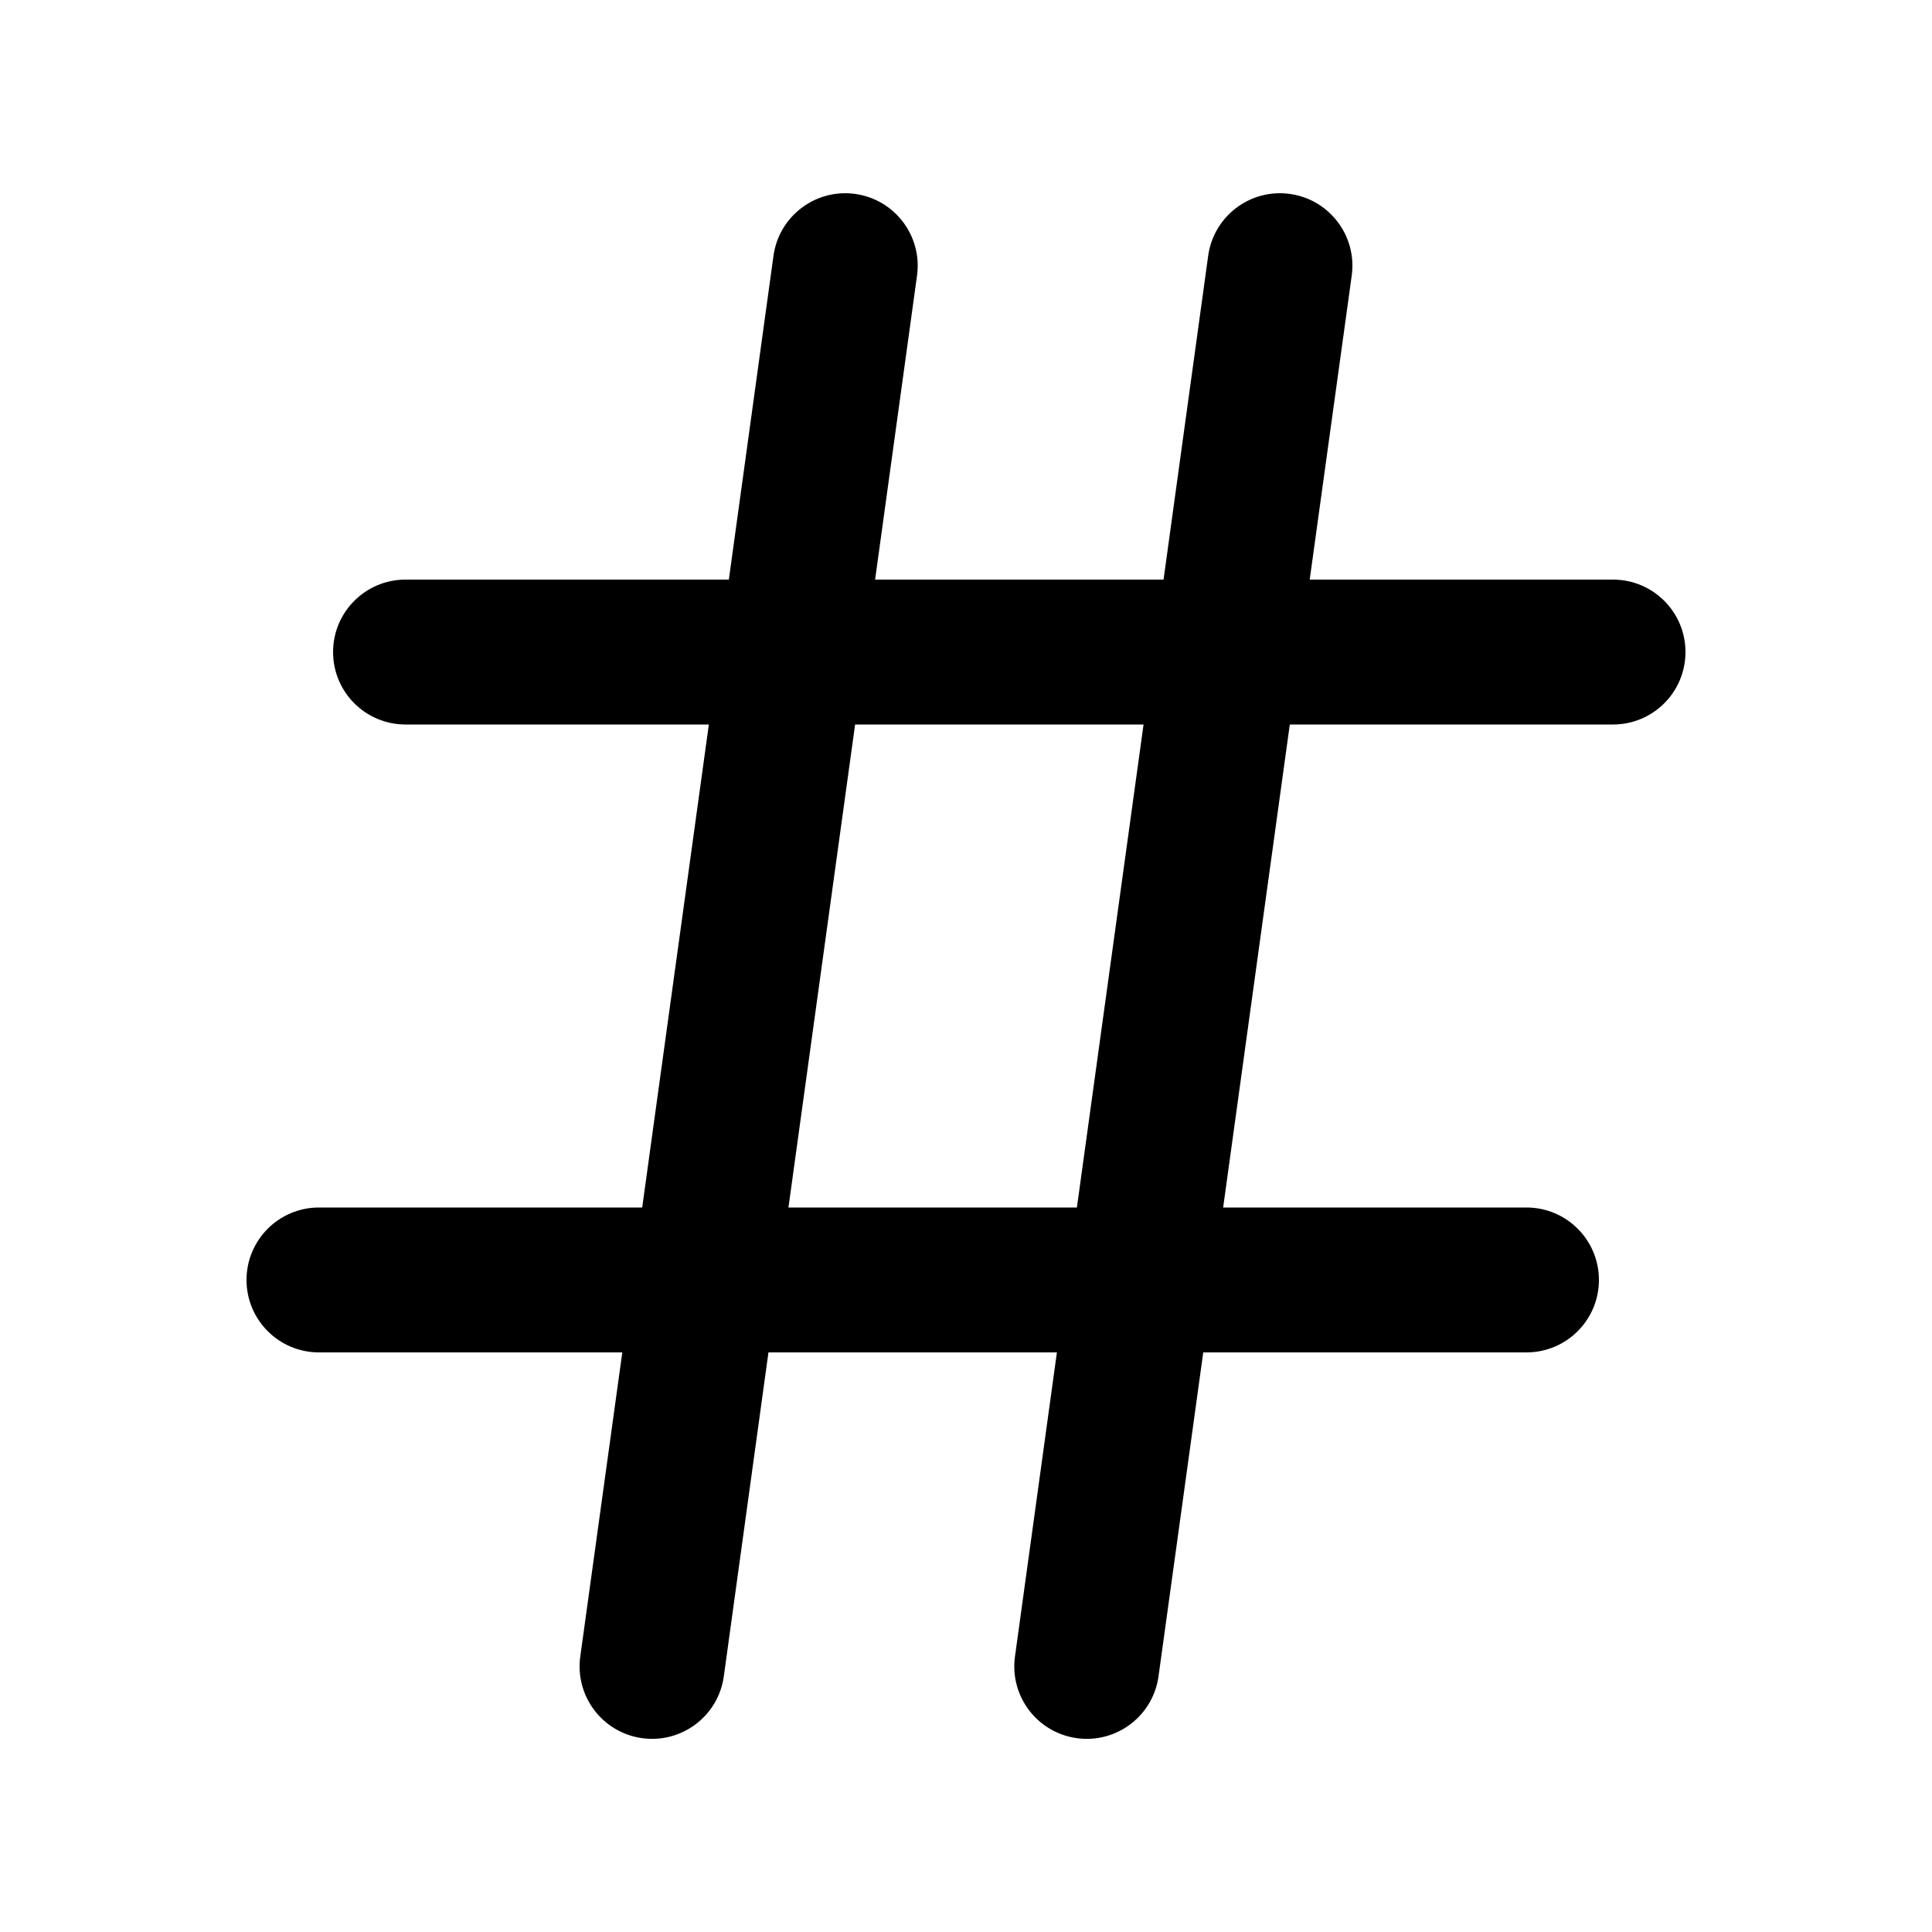
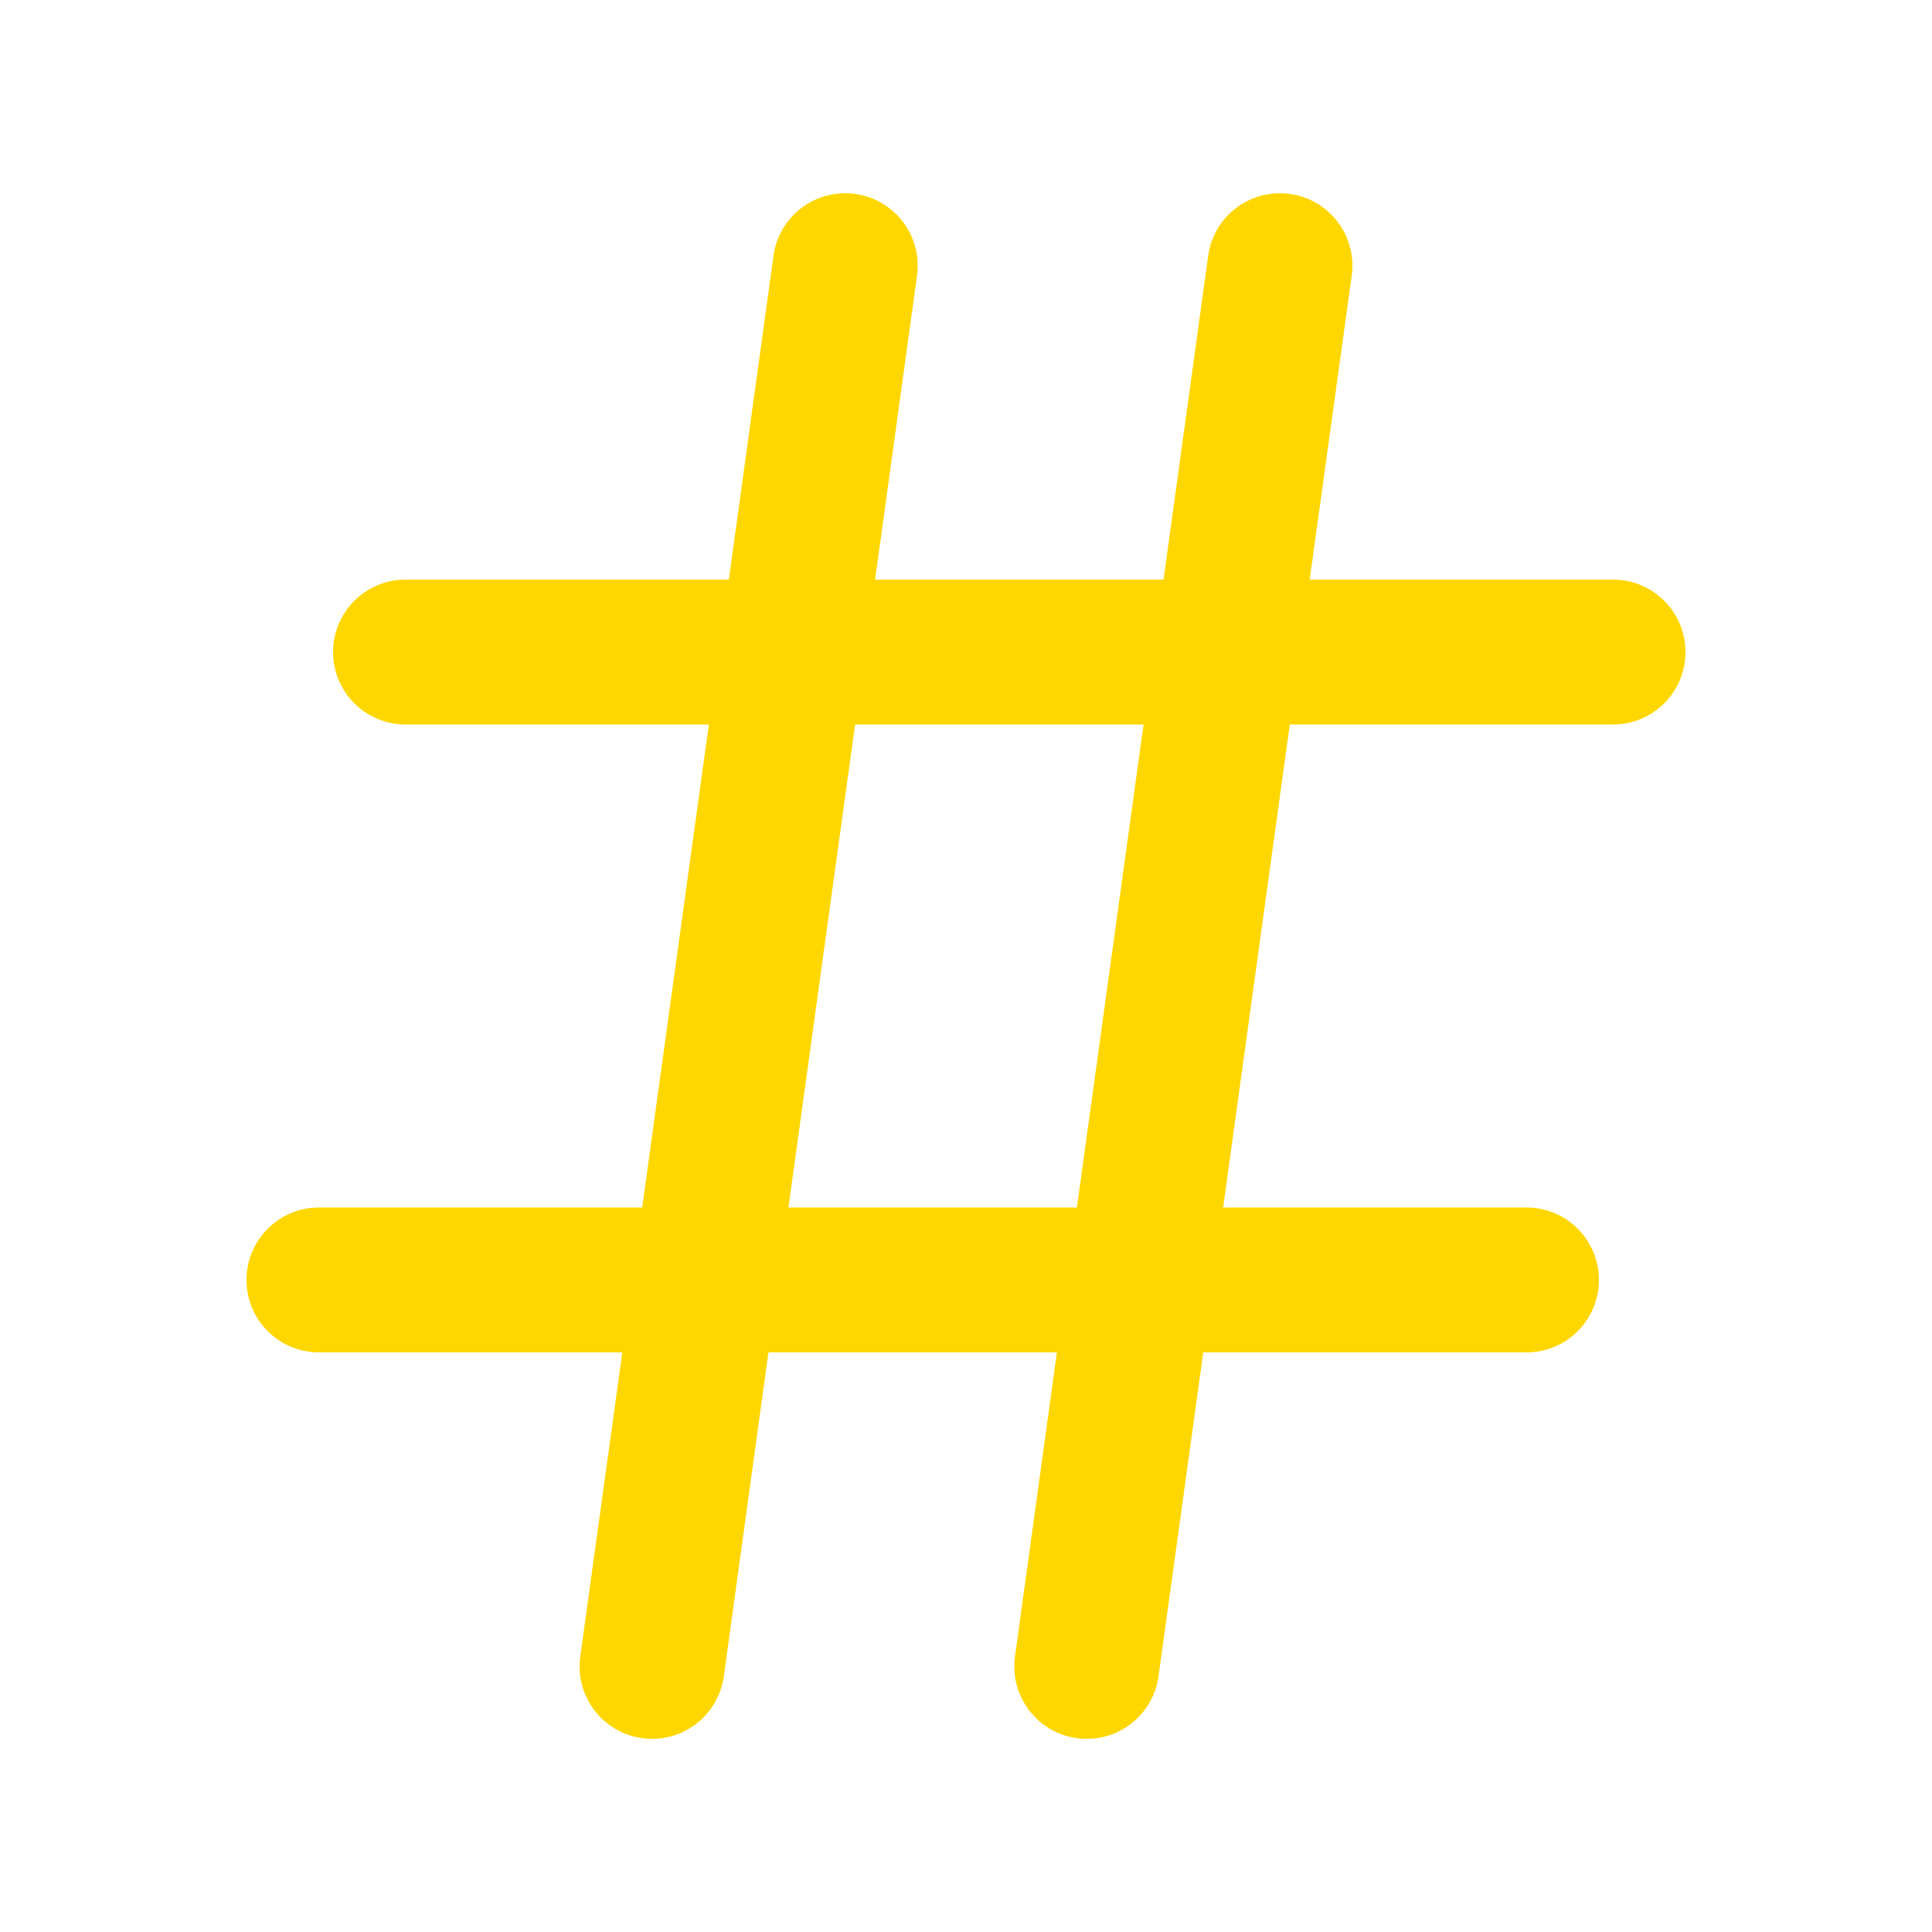
- <svg xmlns="http://www.w3.org/2000/svg" viewBox="0 0 20 20" fill="currentColor">
+ <svg xmlns="http://www.w3.org/2000/svg" viewBox="0 0 20 20" fill="gold">
  <path fill-rule="evenodd" d="M9.493 2.853a.75.75 0 00-1.486-.205L7.545 6H4.198a.75.75 0 000 1.5h3.14l-.69 5H3.302a.75.75 0 000 1.5h3.14l-.435 3.148a.75.75 0 001.486.205L7.955 14h2.986l-.434 3.148a.75.75 0 001.486.205L12.456 14h3.346a.75.75 0 000-1.5h-3.14l.69-5h3.346a.75.75 0 000-1.5h-3.14l.435-3.147a.75.75 0 00-1.486-.205L12.045 6H9.059l.434-3.147zM8.852 7.5l-.69 5h2.986l.69-5H8.852z" clip-rule="evenodd" />
</svg>
